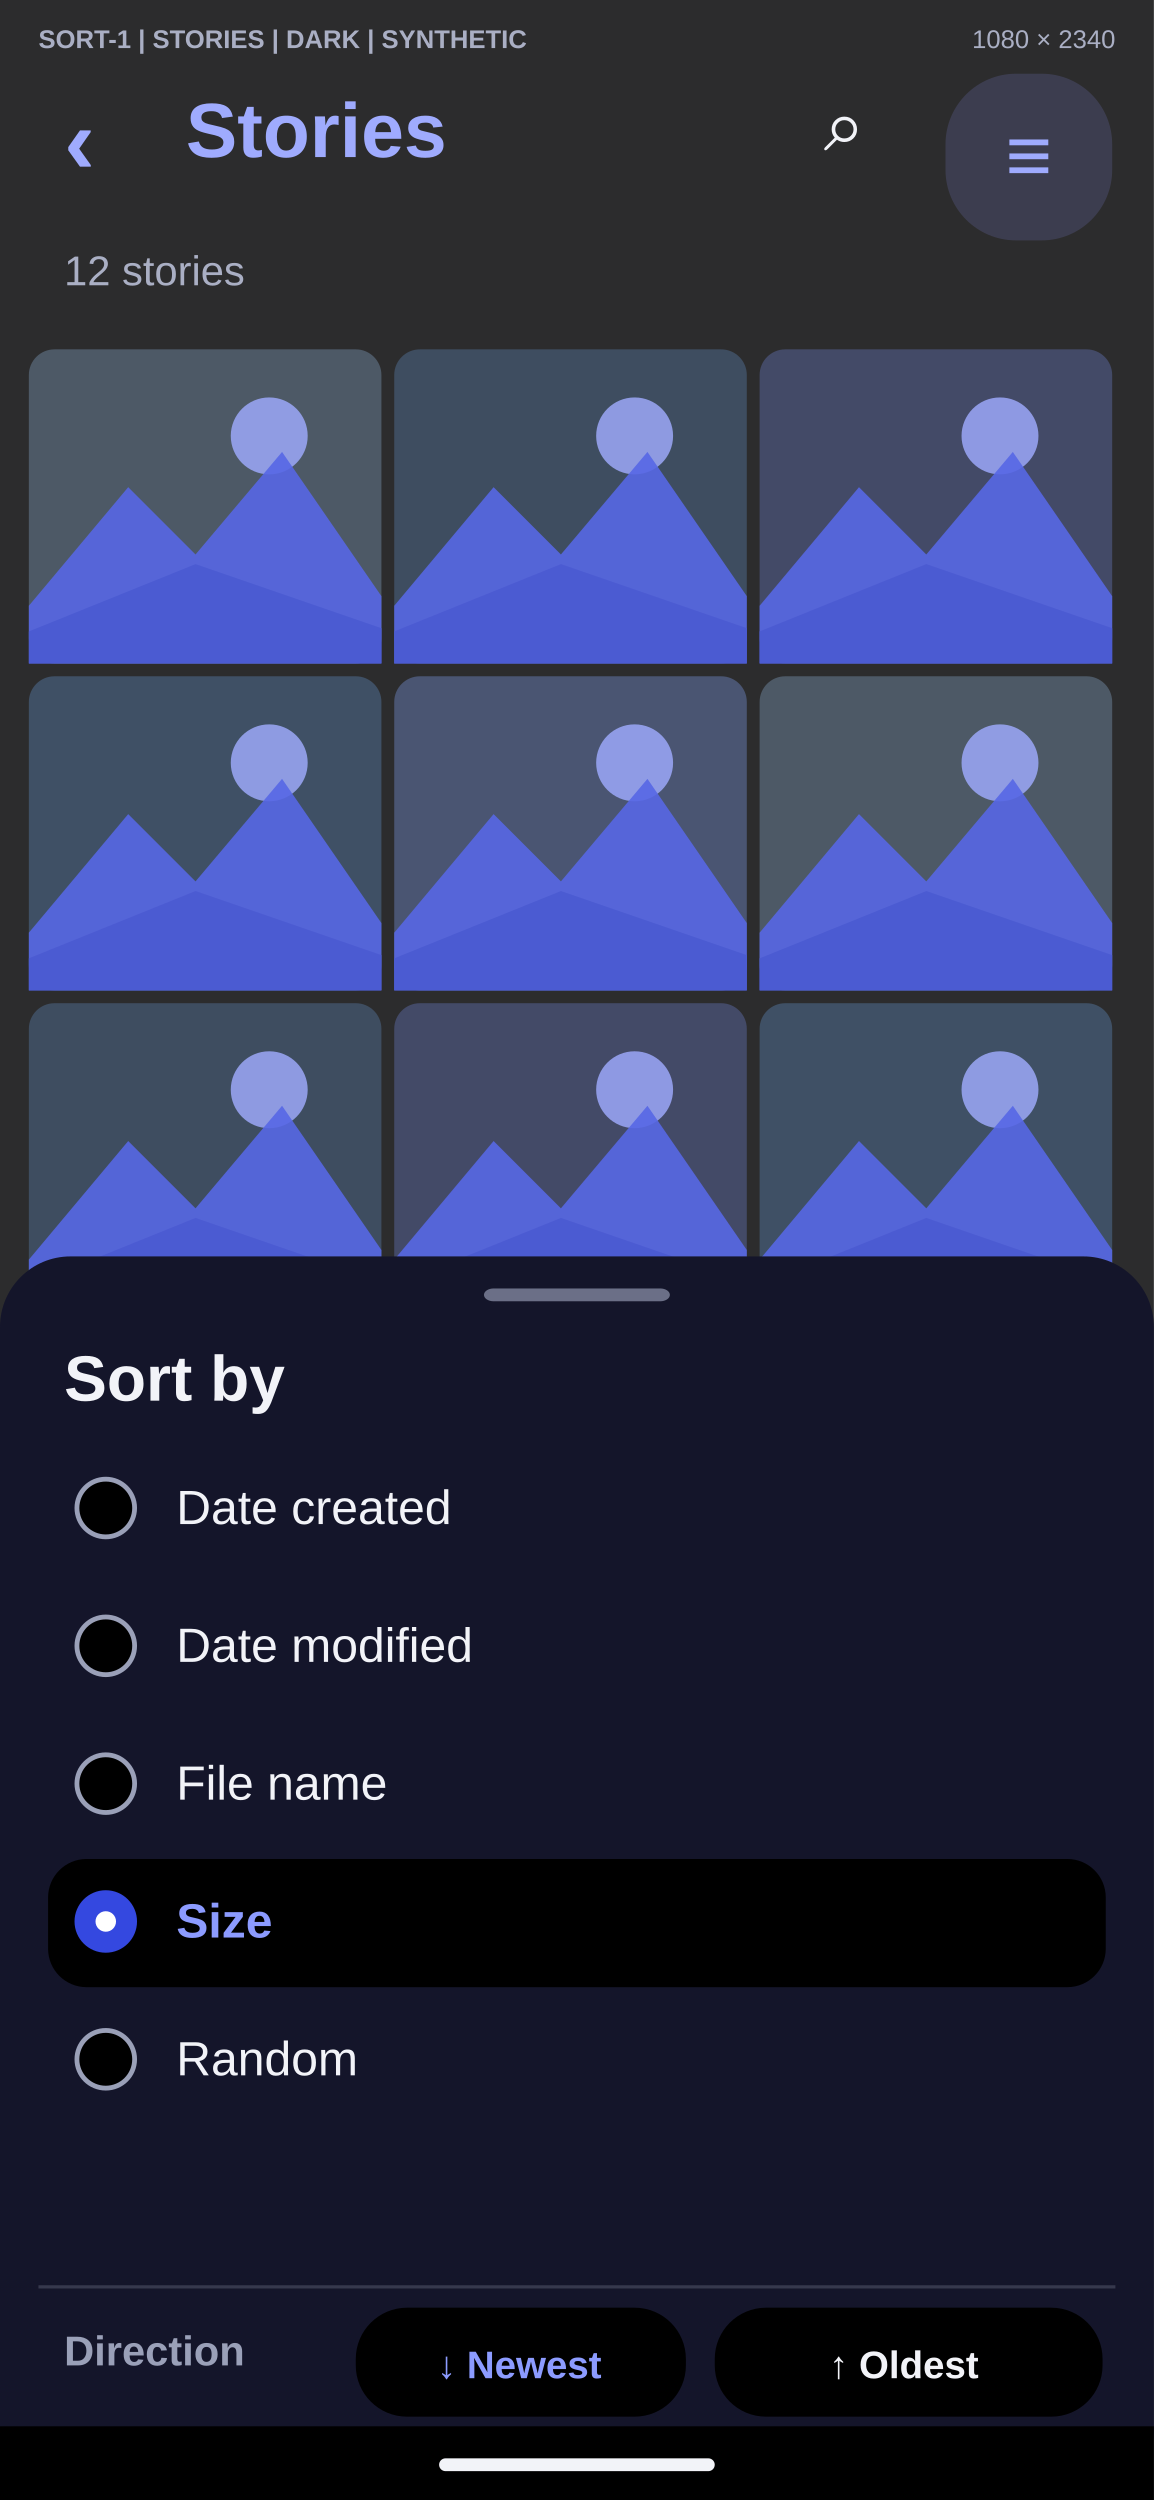
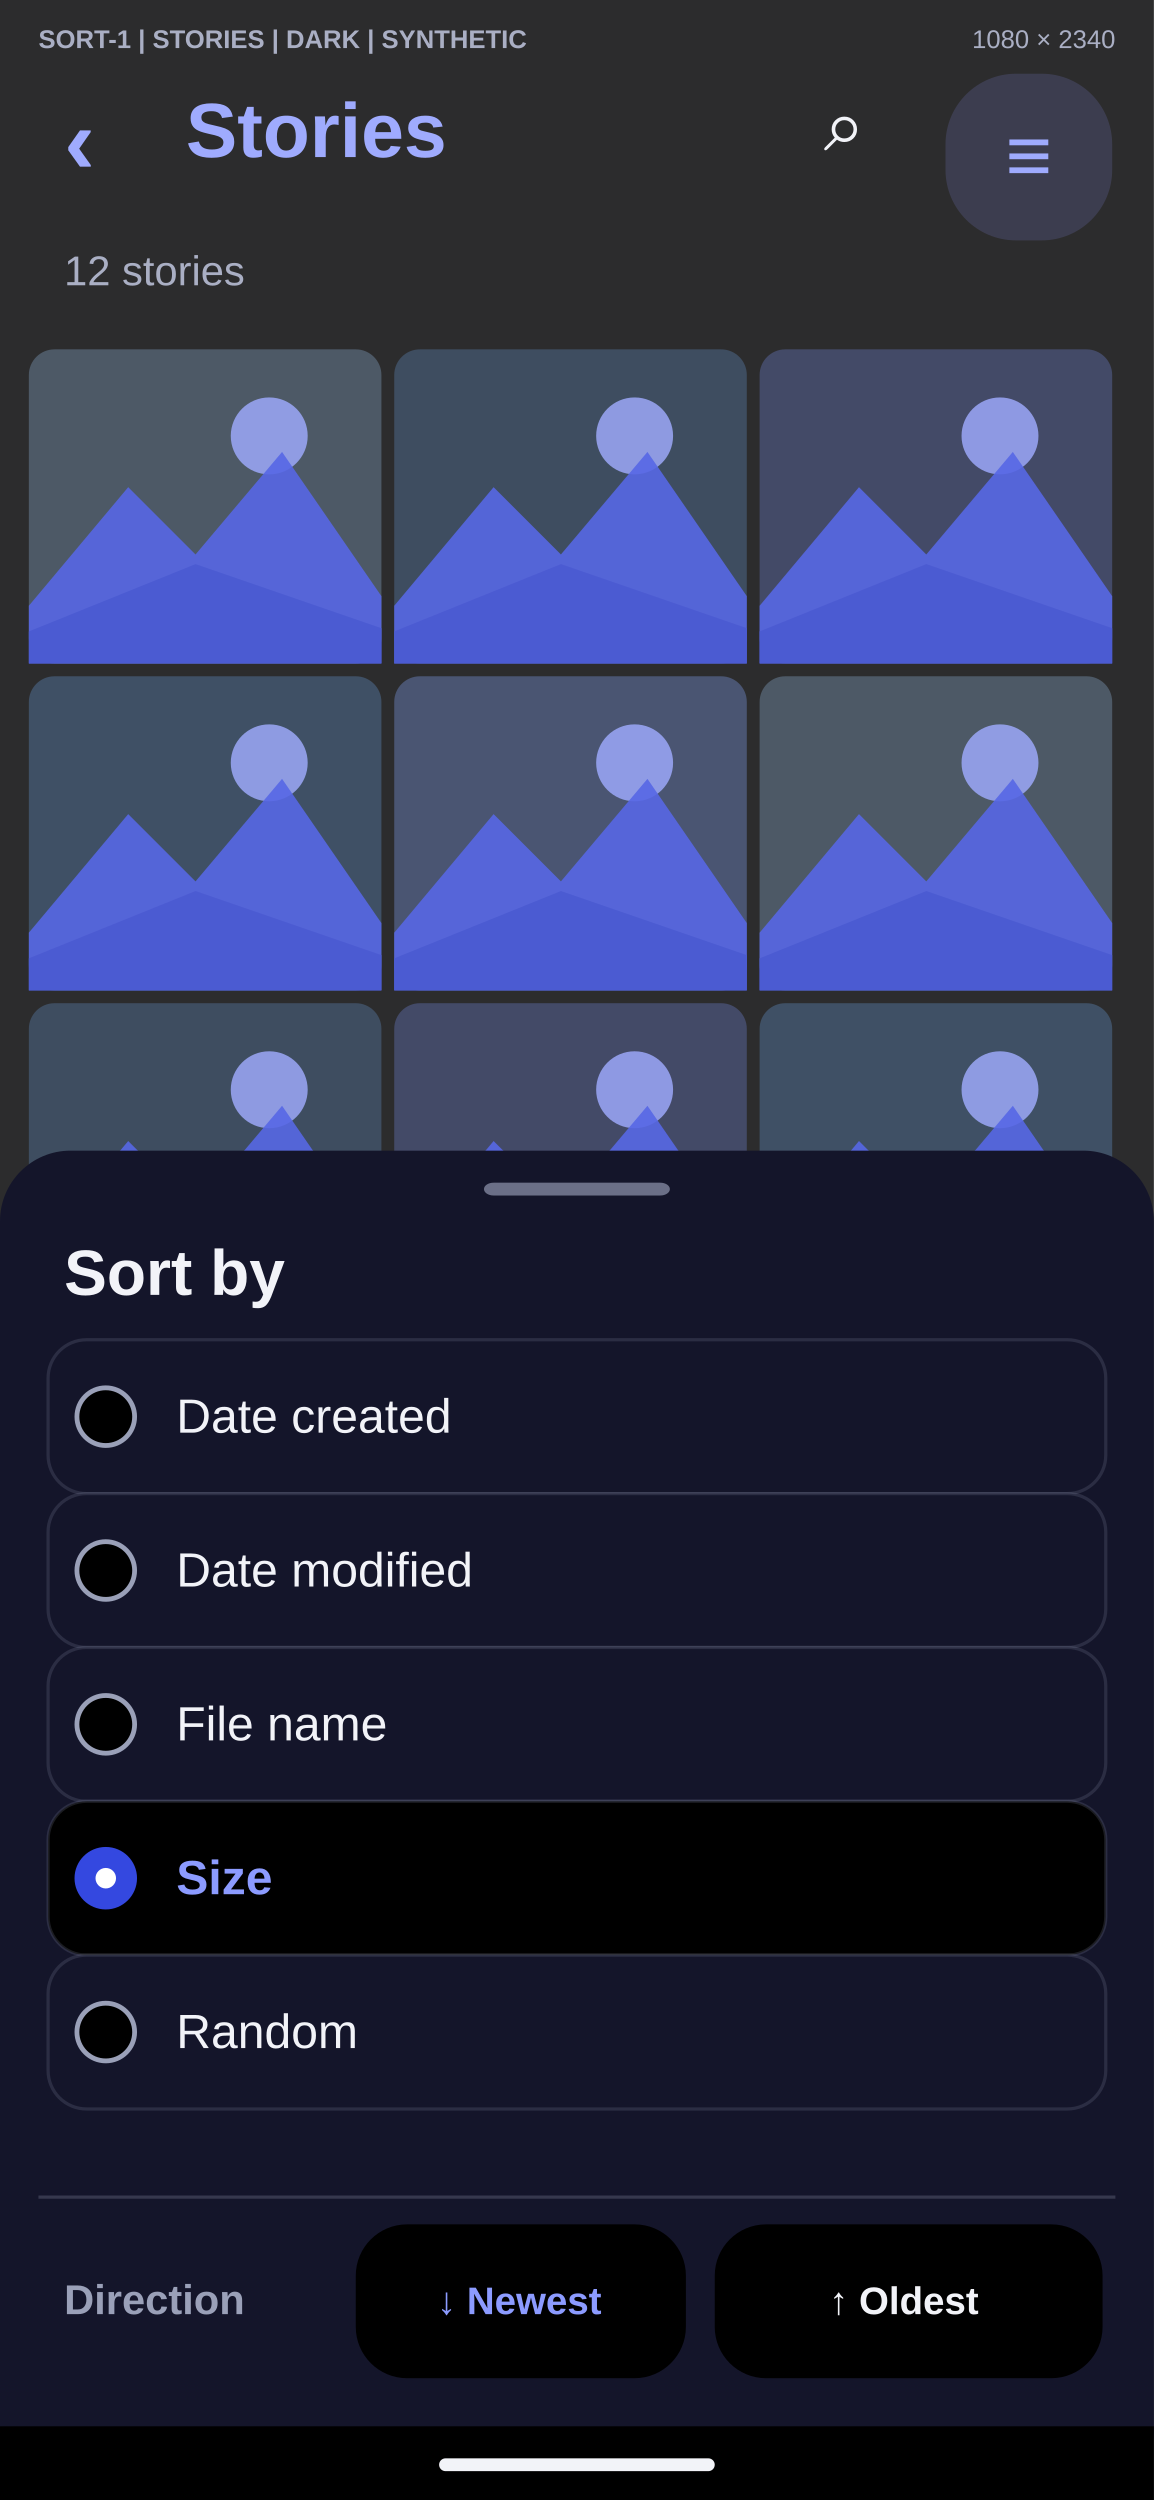
<svg xmlns="http://www.w3.org/2000/svg" width="1080" height="2340" viewBox="0 0 360 780" role="img" aria-label="Proposed synthetic S24+ Stories grid sort sheet dark theme">
  <rect x="0" y="0" width="360" height="780" rx="0" fill="#000000" />
  <text x="12" y="15" font-size="8" font-family="Funnel Sans, Arial, sans-serif" fill="#9AA0B8" font-weight="600">SORT-1 | STORIES | DARK | SYNTHETIC</text>
  <text x="348" y="15" font-size="8" font-family="Funnel Sans, Arial, sans-serif" fill="#9AA0B8" font-weight="500" text-anchor="end">1080 × 2340</text>
  <text x="20" y="54" font-size="29" font-family="Funnel Sans, Arial, sans-serif" fill="#8C9BFF" font-weight="600">‹</text>
  <text x="58" y="49" font-size="24" font-family="Funnel Sans, Arial, sans-serif" fill="#8C9BFF" font-weight="700">Stories</text>
  <text x="257" y="47" font-size="23" font-family="Funnel Sans, Arial, sans-serif" fill="#F2F3F8" font-weight="500">⌕</text>
  <rect x="295" y="23" width="52" height="52" rx="22" fill="#14152A" />
  <text x="321" y="57" font-size="25" font-family="Funnel Sans, Arial, sans-serif" fill="#8C9BFF" font-weight="700" text-anchor="middle">≡</text>
  <text x="20" y="89" font-size="13" font-family="Funnel Sans, Arial, sans-serif" fill="#9AA0B8" font-weight="500">12 stories</text>
  <rect x="9" y="109" width="110" height="98" rx="8" fill="#283746" />
  <circle cx="84" cy="136" r="12" fill="#8C9BFF" opacity="0.82" />
  <path d="M9 189 L40 152 L61 173 L88 141 L119 186 V207 H9Z" fill="#3448E0" opacity=".9" />
  <path d="M9 197 L61 176 L119 196 V207 H9Z" fill="#2639C9" />
  <rect x="123" y="109" width="110" height="98" rx="8" fill="#16283E" />
  <circle cx="198" cy="136" r="12" fill="#8C9BFF" opacity="0.82" />
  <path d="M123 189 L154 152 L175 173 L202 141 L233 186 V207 H123Z" fill="#3448E0" opacity=".9" />
  <path d="M123 197 L175 176 L233 196 V207 H123Z" fill="#2639C9" />
  <rect x="237" y="109" width="110" height="98" rx="8" fill="#1C2447" />
  <circle cx="312" cy="136" r="12" fill="#8C9BFF" opacity="0.82" />
  <path d="M237 189 L268 152 L289 173 L316 141 L347 186 V207 H237Z" fill="#3448E0" opacity=".9" />
  <path d="M237 197 L289 176 L347 196 V207 H237Z" fill="#2639C9" />
  <rect x="9" y="211" width="110" height="98" rx="8" fill="#172C44" />
  <circle cx="84" cy="238" r="12" fill="#8C9BFF" opacity="0.82" />
  <path d="M9 291 L40 254 L61 275 L88 243 L119 288 V309 H9Z" fill="#3448E0" opacity=".9" />
  <path d="M9 299 L61 278 L119 298 V309 H9Z" fill="#2639C9" />
  <rect x="123" y="211" width="110" height="98" rx="8" fill="#243254" />
  <circle cx="198" cy="238" r="12" fill="#8C9BFF" opacity="0.82" />
  <path d="M123 291 L154 254 L175 275 L202 243 L233 288 V309 H123Z" fill="#3448E0" opacity=".9" />
  <path d="M123 299 L175 278 L233 298 V309 H123Z" fill="#2639C9" />
  <rect x="237" y="211" width="110" height="98" rx="8" fill="#283746" />
  <circle cx="312" cy="238" r="12" fill="#8C9BFF" opacity="0.82" />
  <path d="M237 291 L268 254 L289 275 L316 243 L347 288 V309 H237Z" fill="#3448E0" opacity=".9" />
  <path d="M237 299 L289 278 L347 298 V309 H237Z" fill="#2639C9" />
  <rect x="9" y="313" width="110" height="98" rx="8" fill="#16283E" />
  <circle cx="84" cy="340" r="12" fill="#8C9BFF" opacity="0.82" />
  <path d="M9 393 L40 356 L61 377 L88 345 L119 390 V411 H9Z" fill="#3448E0" opacity=".9" />
  <path d="M9 401 L61 380 L119 400 V411 H9Z" fill="#2639C9" />
  <rect x="123" y="313" width="110" height="98" rx="8" fill="#1C2447" />
  <circle cx="198" cy="340" r="12" fill="#8C9BFF" opacity="0.82" />
  <path d="M123 393 L154 356 L175 377 L202 345 L233 390 V411 H123Z" fill="#3448E0" opacity=".9" />
  <path d="M123 401 L175 380 L233 400 V411 H123Z" fill="#2639C9" />
  <rect x="237" y="313" width="110" height="98" rx="8" fill="#172C44" />
  <circle cx="312" cy="340" r="12" fill="#8C9BFF" opacity="0.82" />
  <path d="M237 393 L268 356 L289 377 L316 345 L347 390 V411 H237Z" fill="#3448E0" opacity=".9" />
  <path d="M237 401 L289 380 L347 400 V411 H237Z" fill="#2639C9" />
  <rect x="9" y="415" width="110" height="98" rx="8" fill="#243254" />
  <circle cx="84" cy="442" r="12" fill="#8C9BFF" opacity="0.82" />
  <path d="M9 495 L40 458 L61 479 L88 447 L119 492 V513 H9Z" fill="#3448E0" opacity=".9" />
  <path d="M9 503 L61 482 L119 502 V513 H9Z" fill="#2639C9" />
  <rect x="123" y="415" width="110" height="98" rx="8" fill="#283746" />
  <circle cx="198" cy="442" r="12" fill="#8C9BFF" opacity="0.82" />
  <path d="M123 495 L154 458 L175 479 L202 447 L233 492 V513 H123Z" fill="#3448E0" opacity=".9" />
  <path d="M123 503 L175 482 L233 502 V513 H123Z" fill="#2639C9" />
  <rect x="237" y="415" width="110" height="98" rx="8" fill="#16283E" />
  <circle cx="312" cy="442" r="12" fill="#8C9BFF" opacity="0.82" />
  <path d="M237 495 L268 458 L289 479 L316 447 L347 492 V513 H237Z" fill="#3448E0" opacity=".9" />
  <path d="M237 503 L289 482 L347 502 V513 H237Z" fill="#2639C9" />
  <rect x="0" y="0" width="360" height="780" rx="0" fill="#F2F3F8" opacity=".18" />
-   <rect x="0" y="392" width="360" height="388" rx="22" fill="#14152A" />
-   <rect x="151" y="402" width="58" height="4" rx="3" fill="#9AA0B8" opacity=".65" />
-   <text x="20" y="437" font-size="20" font-family="Funnel Sans, Arial, sans-serif" fill="#F2F3F8" font-weight="700">Sort by</text>
+   <rect x="0" y="359" width="360" height="421" rx="22" fill="#14152A" />
+   <rect x="151" y="369" width="58" height="4" rx="3" fill="#9AA0B8" opacity=".65" />
+   <text x="20" y="404" font-size="20" font-family="Funnel Sans, Arial, sans-serif" fill="#F2F3F8" font-weight="700">Sort by</text>
  <clipPath id="rows">
-     <rect x="12" y="449" width="336" height="206" />
+     <rect x="12" y="416" width="336" height="249" />
  </clipPath>
  <g clip-path="url(#rows)">
-     <circle cx="33" cy="470.5" r="9" fill="#000000" stroke="#9AA0B8" stroke-width="1.5" />
-     <text x="55" y="475.5" font-size="15" font-family="Funnel Sans, Arial, sans-serif" fill="#F2F3F8" font-weight="450">Date created</text>
-     <circle cx="33" cy="513.5" r="9" fill="#000000" stroke="#9AA0B8" stroke-width="1.5" />
-     <text x="55" y="518.5" font-size="15" font-family="Funnel Sans, Arial, sans-serif" fill="#F2F3F8" font-weight="450">Date modified</text>
-     <circle cx="33" cy="556.5" r="9" fill="#000000" stroke="#9AA0B8" stroke-width="1.5" />
-     <text x="55" y="561.5" font-size="15" font-family="Funnel Sans, Arial, sans-serif" fill="#F2F3F8" font-weight="450">File name</text>
-     <rect x="15" y="580" width="330" height="40" rx="12" fill="#000000" />
-     <circle cx="33" cy="599.5" r="9" fill="#3448E0" stroke="#3448E0" stroke-width="1.5" />
-     <circle cx="33" cy="599.5" r="3.2" fill="#FFFFFF" />
-     <text x="55" y="604.5" font-size="15" font-family="Funnel Sans, Arial, sans-serif" fill="#8C9BFF" font-weight="700">Size</text>
-     <circle cx="33" cy="642.5" r="9" fill="#000000" stroke="#9AA0B8" stroke-width="1.5" />
-     <text x="55" y="647.5" font-size="15" font-family="Funnel Sans, Arial, sans-serif" fill="#F2F3F8" font-weight="450">Random</text>
+     <g role="radio" aria-label="Date created" aria-checked="false">
+       <rect x="15" y="418" width="330" height="48" rx="12" fill="#14152A" stroke="#9AA0B8" stroke-opacity=".18" stroke-width="1" />
+       <circle cx="33" cy="442" r="9" fill="#000000" stroke="#9AA0B8" stroke-width="1.5" />
+       <text x="55" y="447" font-size="15" font-family="Funnel Sans, Arial, sans-serif" fill="#F2F3F8" font-weight="450">Date created</text>
+     </g>
+     <g role="radio" aria-label="Date modified" aria-checked="false">
+       <rect x="15" y="466" width="330" height="48" rx="12" fill="#14152A" stroke="#9AA0B8" stroke-opacity=".18" stroke-width="1" />
+       <circle cx="33" cy="490" r="9" fill="#000000" stroke="#9AA0B8" stroke-width="1.5" />
+       <text x="55" y="495" font-size="15" font-family="Funnel Sans, Arial, sans-serif" fill="#F2F3F8" font-weight="450">Date modified</text>
+     </g>
+     <g role="radio" aria-label="File name" aria-checked="false">
+       <rect x="15" y="514" width="330" height="48" rx="12" fill="#14152A" stroke="#9AA0B8" stroke-opacity=".18" stroke-width="1" />
+       <circle cx="33" cy="538" r="9" fill="#000000" stroke="#9AA0B8" stroke-width="1.5" />
+       <text x="55" y="543" font-size="15" font-family="Funnel Sans, Arial, sans-serif" fill="#F2F3F8" font-weight="450">File name</text>
+     </g>
+     <g role="radio" aria-label="Size" aria-checked="true">
+       <rect x="15" y="562" width="330" height="48" rx="12" fill="#000000" stroke="#9AA0B8" stroke-opacity=".18" stroke-width="1" />
+       <circle cx="33" cy="586" r="9" fill="#3448E0" stroke="#3448E0" stroke-width="1.5" />
+       <circle cx="33" cy="586" r="3.2" fill="#FFFFFF" />
+       <text x="55" y="591" font-size="15" font-family="Funnel Sans, Arial, sans-serif" fill="#8C9BFF" font-weight="700">Size</text>
+     </g>
+     <g role="radio" aria-label="Random" aria-checked="false">
+       <rect x="15" y="610" width="330" height="48" rx="12" fill="#14152A" stroke="#9AA0B8" stroke-opacity=".18" stroke-width="1" />
+       <circle cx="33" cy="634" r="9" fill="#000000" stroke="#9AA0B8" stroke-width="1.5" />
+       <text x="55" y="639" font-size="15" font-family="Funnel Sans, Arial, sans-serif" fill="#F2F3F8" font-weight="450">Random</text>
+     </g>
  </g>
-   <rect x="12" y="713" width="336" height="1" rx="0" fill="#9AA0B8" opacity=".25" />
-   <text x="20" y="738" font-size="13" font-family="Funnel Sans, Arial, sans-serif" fill="#9AA0B8" font-weight="600">Direction</text>
-   <rect x="111" y="720" width="103" height="34" rx="16" fill="#000000" />
-   <text x="162" y="742" font-size="12" font-family="Funnel Sans, Arial, sans-serif" fill="#8C9BFF" font-weight="600" text-anchor="middle">↓ Newest</text>
-   <rect x="223" y="720" width="121" height="34" rx="16" fill="#000000" />
-   <text x="282" y="742" font-size="12" font-family="Funnel Sans, Arial, sans-serif" fill="#F2F3F8" font-weight="600" text-anchor="middle">↑ Oldest</text>
+   <rect x="12" y="685" width="336" height="1" rx="0" fill="#9AA0B8" opacity=".25" />
+   <text x="20" y="722" font-size="13" font-family="Funnel Sans, Arial, sans-serif" fill="#9AA0B8" font-weight="600">Direction</text>
+   <rect x="111" y="694" width="103" height="48" rx="16" fill="#000000" />
+   <text x="162" y="722" font-size="12" font-family="Funnel Sans, Arial, sans-serif" fill="#8C9BFF" font-weight="600" text-anchor="middle">↓ Newest</text>
+   <rect x="223" y="694" width="121" height="48" rx="16" fill="#000000" />
+   <text x="282" y="722" font-size="12" font-family="Funnel Sans, Arial, sans-serif" fill="#F2F3F8" font-weight="600" text-anchor="middle">↑ Oldest</text>
  <rect x="0" y="757" width="360" height="23" rx="0" fill="#000000" />
  <rect x="137" y="767" width="86" height="4" rx="2" fill="#F2F3F8" />
</svg>
